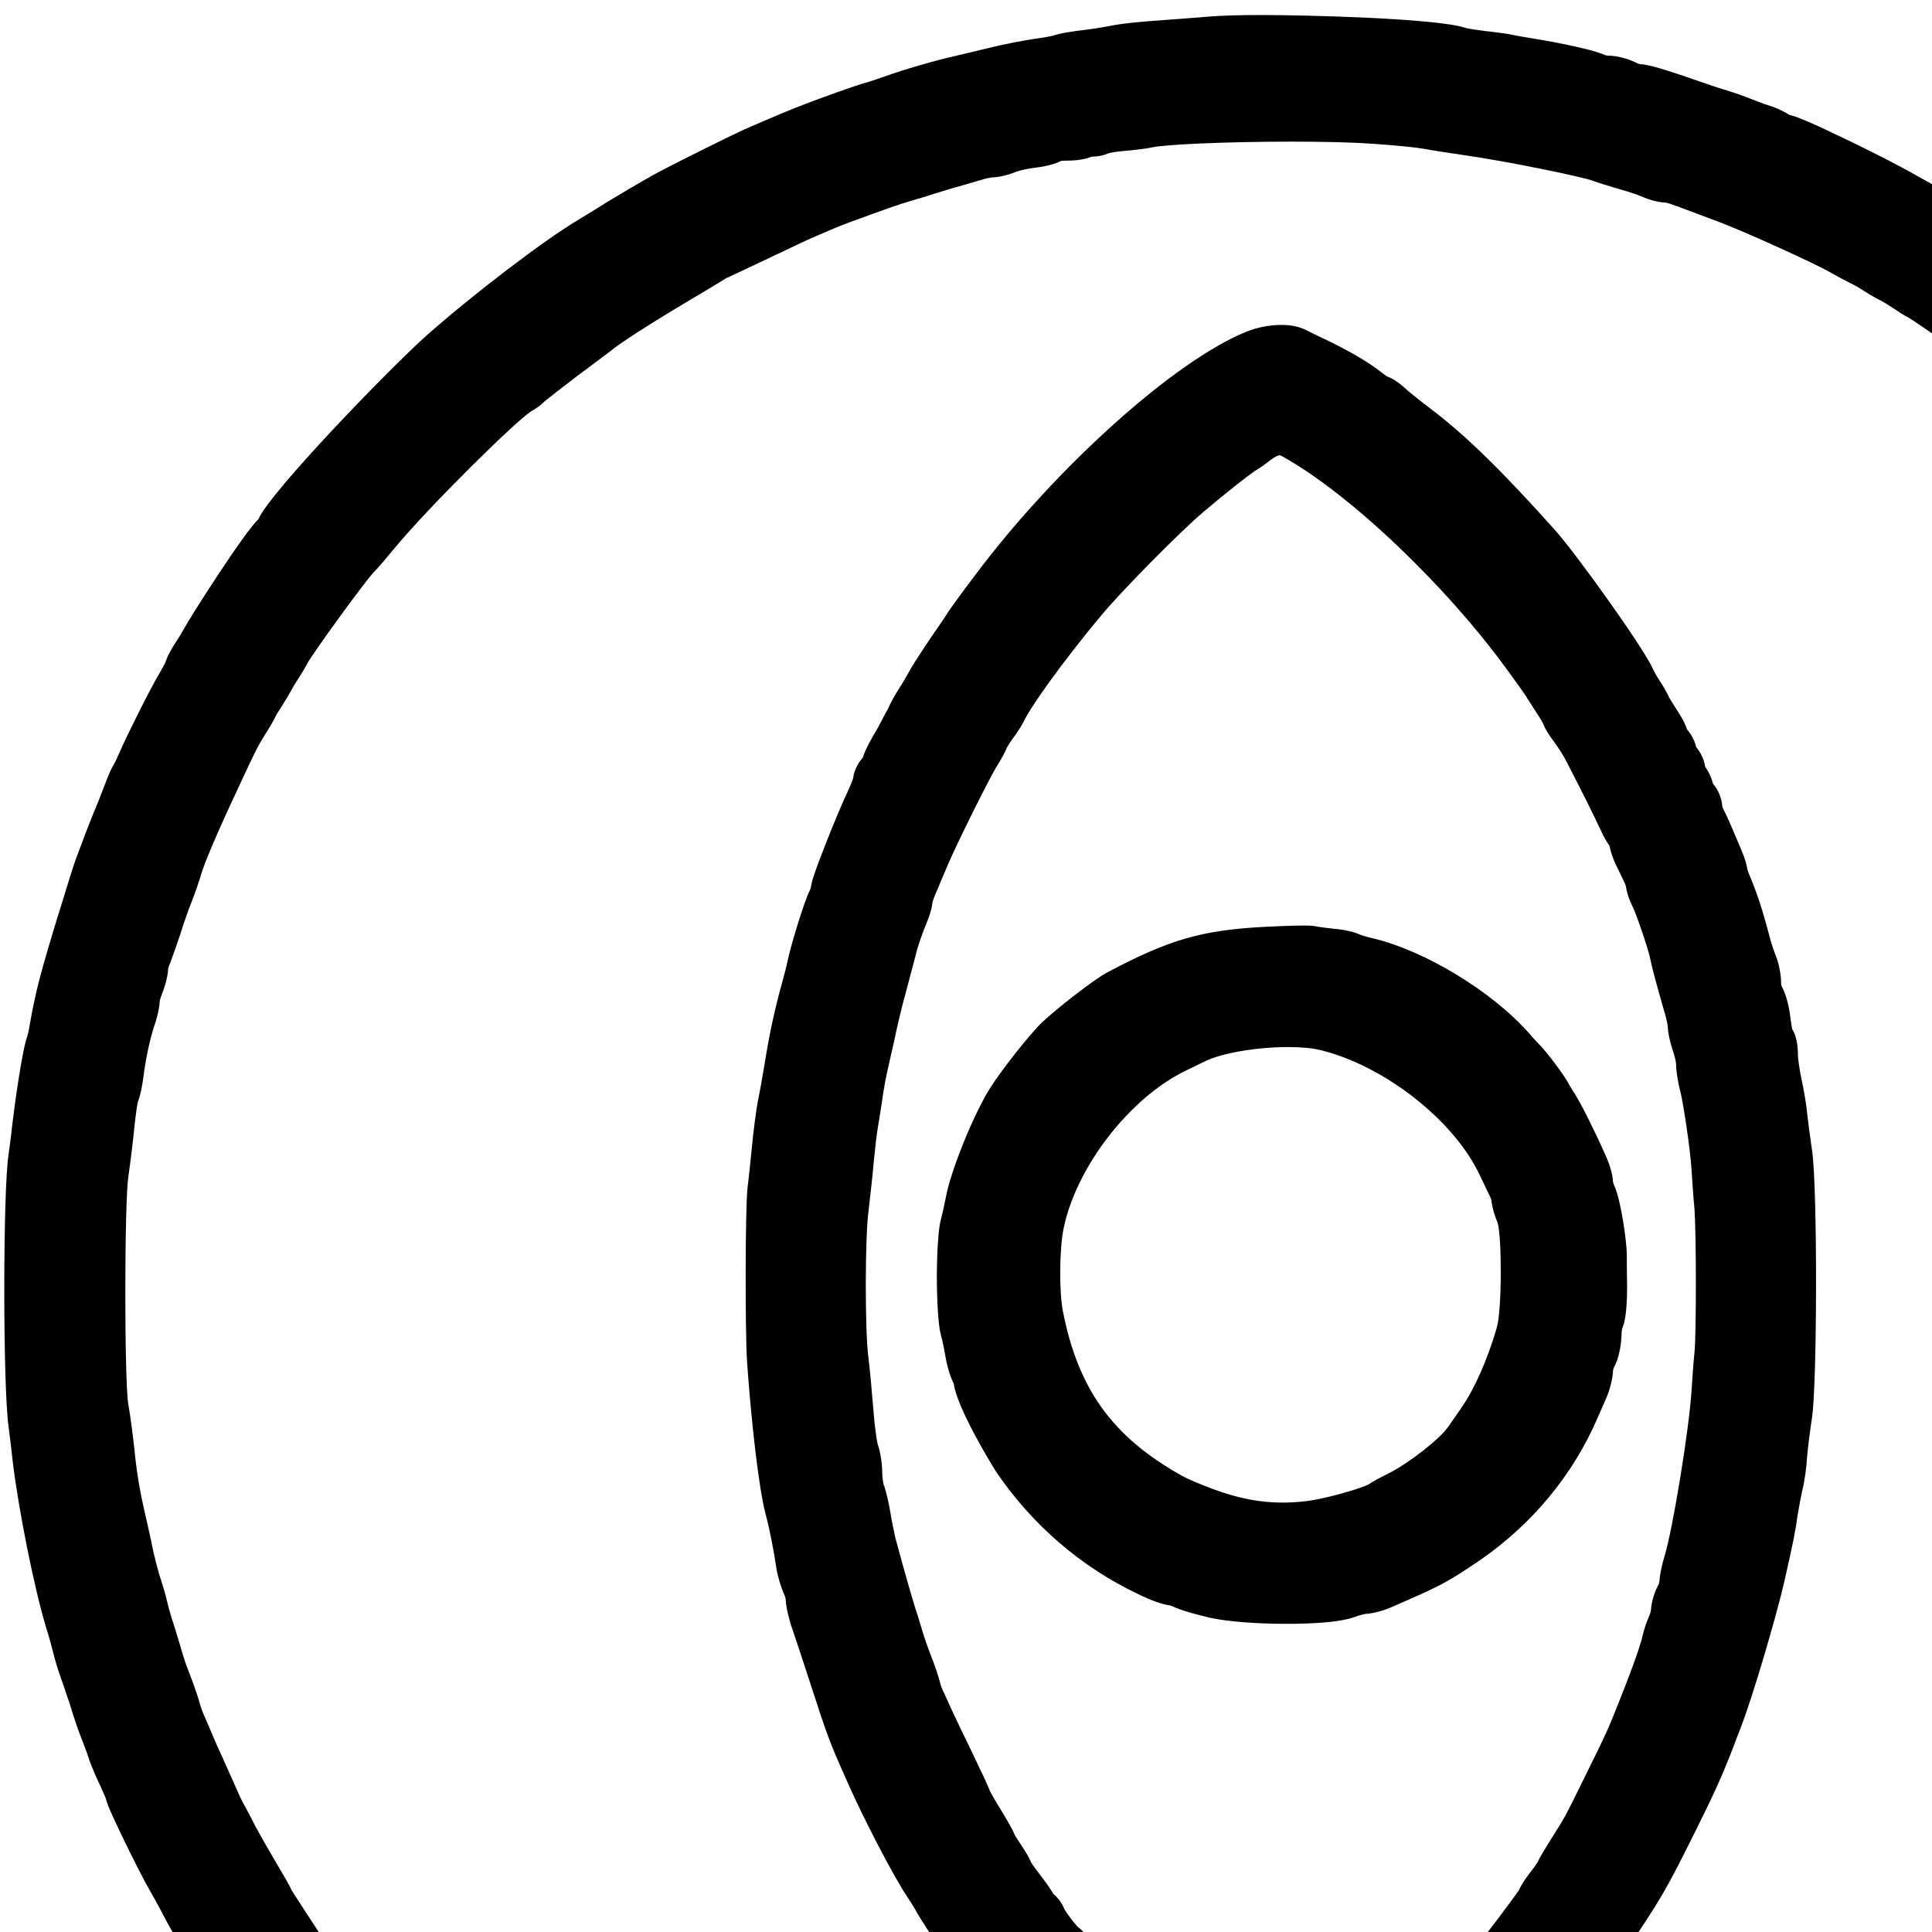
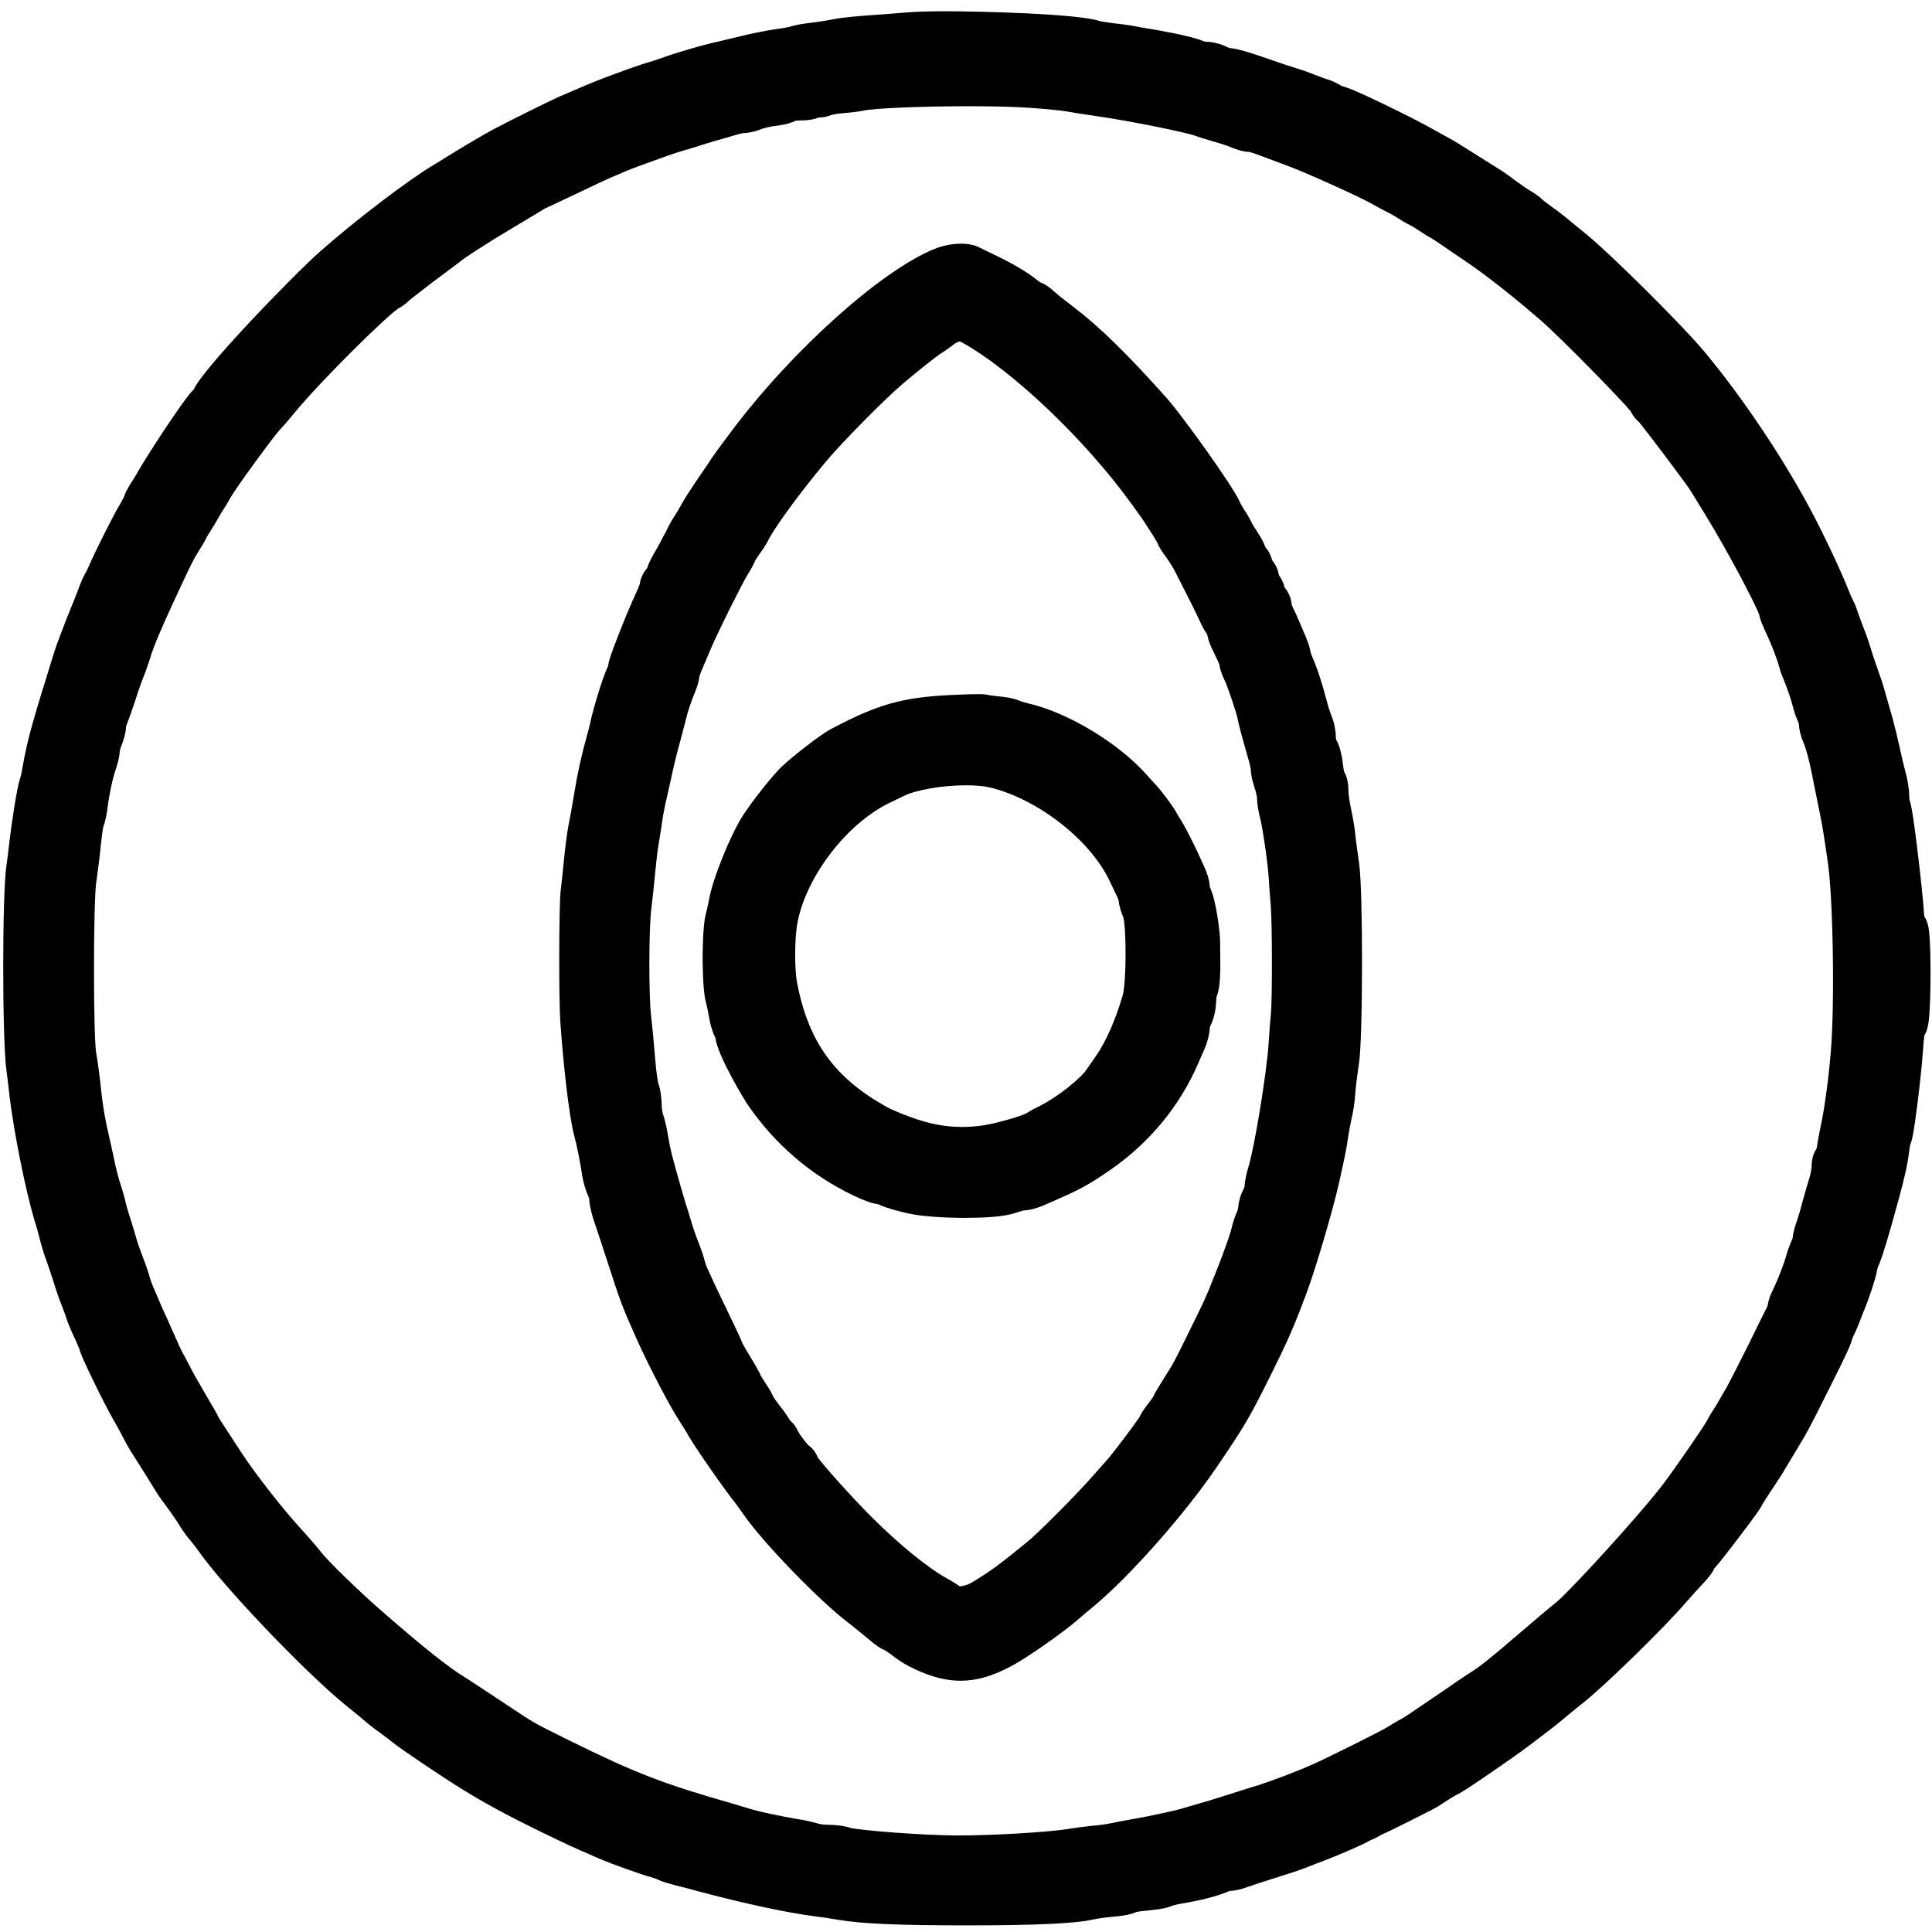
- <svg xmlns="http://www.w3.org/2000/svg" xml:space="preserve" width="1200" height="1200" viewBox="0 0 900 900">
+ <svg xmlns="http://www.w3.org/2000/svg" xml:space="preserve" width="1200" height="1200" viewBox="0 0 1200 1200">
  <path d="M600.45 1195.882c-42.248 0-65.352-.997-79.744-3.441l-.145-.026c-3.832-.696-10.66-1.72-14.909-2.234l-.12-.015c-17.518-2.291-43.885-7.973-72.34-15.588-2.82-.777-9.589-2.626-13.557-3.552l-.392-.098c-7.173-1.914-9.798-2.941-11.397-3.836a31.13 31.13 0 0 0-2.93-.983c-5.753-1.468-25.623-8.636-31.234-11.042l-.756-.323c-1.903-.813-4.748-2.029-6.871-3.02-9.233-3.958-13.902-6.091-30.738-14.251-20.787-10.191-33.806-17.246-48.09-26.057-11.458-7.022-38.893-25.415-43.767-29.522-1.174-.975-3.929-3.087-6.501-4.985-2.661-1.833-6.116-4.447-7.853-5.868l-.256-.209-.244-.222c-.998-.908-7.12-5.999-14.439-11.911l-.079-.065c-25.981-21.331-76.014-73.902-90.99-95.583-2.256-3.057-4.047-5.326-4.663-6.003-2.063-2.271-4.847-6.225-6.561-8.939l-.13-.207-.123-.211c-.995-1.718-4.199-6.49-7.207-10.592-5.281-7.118-6.828-9.476-7.575-10.771a825.39 825.39 0 0 1-7.077-11.456c-1.095-1.735-2.237-3.53-3.306-5.211-1.93-3.034-3.487-5.485-4.379-6.947-1.833-2.698-4.368-7.406-6.222-10.982l-.085-.166c-1.856-3.713-4.779-8.8-5.63-10.271-2.927-5.007-8.304-15.706-12.01-23.333-6.3-12.964-8.256-17.628-8.865-20.238-.318-.794-1.014-2.453-2.438-5.613-2.107-4.248-4.212-9.395-5.05-11.739l-.139-.39-.114-.398c-.326-1.141-1.798-5.295-3.362-9.205-1.638-4.097-3.436-9.432-4.244-12.017l-.063-.207c-.674-2.293-1.735-5.672-2.471-7.67l-.104-.282-.09-.286a238.71 238.71 0 0 0-2.937-8.561c-1.153-3.132-2.719-8.344-3.564-11.868-.695-2.896-2.156-8.145-3.22-11.334l-.066-.201-.06-.201c-5.562-18.72-12.776-54.759-15.439-77.125l-.018-.158a672.6 672.6 0 0 0-1.911-15.932c-2.655-18.999-2.626-110.429.044-127.015.346-2.188 1.229-8.975 1.867-14.977l.016-.141c.824-6.999 4.466-33.606 6.788-39.541l.037-.093c.252-.835.816-3.265 1.183-5.746l.053-.326c1.682-9.631 3.921-19.364 6.307-27.42 2.426-8.672 6.587-22.37 8.289-27.631a496.91 496.91 0 0 1 1.47-4.809c.617-1.998 1.304-4.22 1.891-6.176.959-3.199 2.961-9.522 4.485-13.309.53-1.451 1.234-3.307 1.938-5.163.695-1.831 1.389-3.66 1.895-5.049l.085-.236.095-.231a296.888 296.888 0 0 0 1.537-3.874c.801-2.047 1.56-3.984 2.18-5.413l.379-.917c.886-2.143 2.226-5.38 3.028-7.59l.06-.159c3.238-8.549 3.832-9.847 5.422-12.67l.228-.404.104-.167c.326-.582 1.343-2.657 2.245-4.798l.043-.1c3.328-7.72 14.806-30.669 18.5-36.708 1.331-2.305 2.395-4.292 2.668-4.857l.101-.234.082-.165c.107-.258.218-.565.331-.865.26-.692.521-1.367.745-1.891l.146-.341.166-.332c.658-1.317 2.324-4.308 4.047-6.838 1.287-2 2.757-4.501 3.339-5.57 3-5.571 27.85-44.573 34.651-50.992l.01-.023-.082.076c.026-.026.06-.065.095-.106 5.437-12.614 61.524-70.638 78.551-85.705 21.894-19.342 54.867-44.447 70.569-53.731.845-.494 1.982-1.201 3.145-1.921 1.05-.651 2.117-1.312 3.02-1.855 8.263-5.273 26.012-15.785 32.532-19.127 9.396-4.962 33.578-16.92 38.53-19.122l.112-.049c16.527-7.157 19.959-8.591 28.249-11.799l.096-.037c6.362-2.404 21.898-8.192 29.305-10.245 1.066-.317 3.415-1.073 8.584-2.871 7.194-2.663 23.449-7.369 31.304-9.06 1.329-.304 3.575-.851 6.193-1.487 3.055-.743 6.597-1.604 9.829-2.361 6.828-1.735 16.44-3.491 21.262-4.252l.365-.053c4.054-.52 7.127-1.102 8.185-1.36l.06-.022c3.173-1.189 10.214-2.192 13.493-2.556 4.114-.458 9.916-1.389 13.071-2.012 6.09-1.389 19.807-2.364 21.374-2.472 8.976-.619 22.631-1.728 25.277-1.944 5.762-.463 13.935-.697 24.308-.697 20.275 0 82.387 1.508 95.182 6.105.663.146 2.821.569 8.257 1.288 5.157.534 11.089 1.36 13.574 1.893 1.449.311 6.141 1.183 10.328 1.818l.145.023c1.036.169 24.72 4.063 32.489 7.592.337.09.881.188 1.138.2 4.025-.001 9.467 1.366 13.271 3.339a11.75 11.75 0 0 0 1.505.6c4.314.223 10.655 1.999 32.661 9.687l.202.072c1.695.625 4.581 1.516 6.49 2.105l1.271.393c2.732.809 7.975 2.616 12.135 4.28 3.851 1.54 7.646 2.846 8.418 3.063l.508.139.48.176c1.071.389 4.586 1.744 7.605 3.757 2.985.601 8.801 2.863 26.441 11.364 10.551 5.085 24.599 12.13 32.471 16.695 3.193 1.788 6.87 3.817 8.272 4.582 1.849 1.008 4.763 2.69 6.976 4.156a4058.676 4058.676 0 0 0 23.418 14.716c1.285.736 3.611 2.253 10.882 7.647 3.872 2.839 7.306 5.135 8.253 5.671l.27.134.354.208c1.061.619 4.694 2.82 7.221 5.326.519.476 2.425 1.996 4.647 3.606 2.803 1.925 6.135 4.432 7.775 5.774l1.796 1.461a1975.25 1975.25 0 0 1 13.258 10.844c16.535 13.641 60.557 57.508 73.588 73.331 23.052 27.715 48.097 65.026 65.323 97.326 7.217 13.404 18.011 36.087 22.622 47.546 2.356 5.891 3.171 7.607 3.376 8.016l.164.294c1.163 2.132 2.483 5.369 3.283 8.028l.149.417c.762 2.14 2.179 6.125 3.472 9.356 1.684 4.209 3.512 9.519 4.307 12.224l.028.096c.979 3.428 1.976 6.522 5.594 16.759 1.688 4.515 2.646 7.902 7.759 25.986l.354 1.249c1.095 3.968 2.982 11.751 4.228 17.43 1.571 7.157 2.961 13.013 3.72 15.666 1.343 4.7 2.316 10.942 2.316 14.847 0 1.135.231 2.694.396 3.317l.045.125c.466 1.312 1.556 4.384 4.896 32.046 1.55 12.841 3.414 29.9 4.017 39.45 1.194 1.722 2.161 3.982 2.665 6.948 1.126 6.62 1.348 22.896 1.196 34.82-.064 5.04-.229 12.315-.657 18.352-.321 4.534-.691 9.77-3.132 13.776-.208 1.368-.519 4.034-.845 9.046-.594 9.046-2.152 23.009-3.415 33.062-2.363 18.827-3.397 23.26-4.44 25.494-.201.903-.528 2.646-.831 4.992-.975 7.789-2.487 14.659-6.47 29.354-6.305 23.118-9.828 34.804-12.165 40.353l-.101.24-.112.237a16.872 16.872 0 0 0-.789 2.021c-1.075 7.166-6.787 22.333-7.246 23.403l-.113.258c-.285.624-1.134 2.79-1.754 4.372-.433 1.103-.886 2.259-1.326 3.363-1.177 3.237-3.139 7.986-4.609 10.792a16.837 16.837 0 0 0-.604 1.382c-.575 2.935-3.052 8.74-13.713 29.861l-1.542 3.084c-11.607 23.221-11.83 23.665-19.965 37.181l-.953 1.583a754.02 754.02 0 0 1-5.758 9.597c-.931 1.532-1.624 2.667-1.899 3.153l-.254.456-.279.415c-.188.282-.515.785-.946 1.449-1.353 2.078-3.607 5.543-5.979 9.007-2.07 3.151-3.615 5.639-4.309 6.802-1.446 3.081-5.002 7.86-13.718 19.396-2.94 3.893-12.765 16.84-15.722 20.008-.256.275-.474.527-.648.738-1.177 2.715-3.43 5.633-7.267 9.661-2.617 2.742-7.279 7.91-10.403 11.533-13.84 16.012-50.147 51.461-63.697 62.192l-.188.146c-2.18 1.661-5.997 4.82-8.785 7.127l-1.688 1.4c-5.285 4.427-6.881 5.762-22.816 17.842-5.551 4.219-16.963 12.173-25.047 17.697-12.476 8.53-17.473 11.857-20.535 13.152-.765.433-2.133 1.236-3.918 2.351a665.873 665.873 0 0 1-4.715 3.034c-1.228.785-2.248 1.437-2.77 1.784l-.409.271-.431.241c-2.86 1.603-29.162 14.923-32.649 16.279l-.139.054c-.344.139-1.298.621-1.653.841-1.751 1.096-4.36 2.394-6.188 3.077-.328.134-1.283.616-1.639.836l-.183.113-.235.136c-3.791 2.168-18.541 8.483-27.207 11.797l-.195.072a335.149 335.149 0 0 0-9.965 3.863c-3.545 1.449-12.403 4.372-19.324 6.511-7.536 2.33-14.866 4.712-17.155 5.576-2.453.969-7.357 2.516-11.382 2.674-.497.107-1.479.391-2.272.743l-.195.087-.199.08c-6.456 2.614-15.601 4.931-27.179 6.883-2.885.482-5.16 1.056-6.213 1.362-2.358 1.2-6.229 2.165-15.41 3.06l-.306.026c-2.978.219-5.323.583-6.541.827-2.286 1.123-6.274 2.274-14.333 2.946-4.23.353-10.096 1.179-12.807 1.805l-.183.041c-11.401 2.452-35.48 3.546-78.083 3.546zm-72.209-60.547c5.986 1.521 43.557 4.583 66.413 4.716 21.234 0 54.129-1.889 67.747-3.891 5.161-.856 12.349-1.776 16.358-2.177l.208-.021.209-.015c3.151-.209 8.768-1.012 11.784-1.682 3.169-.681 7.533-1.479 11.04-2.12l2.645-.484c9.011-1.522 24.402-4.894 28.502-6.045 1.164-.359 3.075-.915 5.2-1.532 1.916-.557 4.016-1.166 5.853-1.716l.378-.107c2.923-.779 9.288-2.716 17.03-5.18l6.401-2.039a2050.2 2050.2 0 0 1 8.008-2.546l.393-.116c8.433-2.341 26.924-9.202 38.05-14.118 10.851-4.746 43.593-21.227 47.194-23.469 2.487-1.607 5.624-3.459 7.292-4.369l.202-.109.205-.104c2.544-1.271 5.376-3.147 25.25-16.733 5.279-3.666 16.757-11.538 19.898-13.424l-.001-.001c4.434-2.684 13.708-10.159 29.188-23.529 8.759-7.507 19.599-16.739 21.707-18.272 7.483-5.48 52.842-54.959 68.045-75.011 8.476-11.348 24.629-34.881 26.797-38.818l.138-.275c.715-1.432 2.508-4.587 4.305-7.224 1.291-2.007 2.761-4.506 3.341-5.57.403-.739 2.461-4.484 4.433-7.631 1.245-2.211 6.272-11.972 12.553-24.531 5.069-10.373 10.795-21.987 12.208-24.681.297-.603.541-1.194.689-1.589.484-3.8 2.225-7.627 3.04-9.259 3.452-7.028 7.46-17.619 8.577-21.989l.053-.197c.551-2.017 1.8-5.618 3.125-8.599l.117-.254c.286-.61.535-1.354.654-1.784.283-3.937 1.974-8.668 2.525-10.125.858-2.608 2.511-8.068 3.554-12.238l.084-.321c1.363-4.904 3.213-11.374 4.314-14.818.728-2.27 1.204-5.298 1.222-6.191 0-3.003.486-7.768 3.09-11.644.098-.378.211-.873.313-1.462.465-3.417 1.495-8.573 2.182-12.015l.081-.381c2.202-9.665 5.004-30.152 6.246-45.67l.009-.123c2.618-29.166 1.477-98.367-1.97-119.428l-.047-.283-.033-.285c-.271-2.298-1.488-10.012-1.888-12.546l-.053-.366c-.586-4.571-2.316-14.029-3.855-21.082l-3.828-19.132c-1.632-8.289-3.614-15.67-5.187-19.322-1.279-2.904-2.749-7.537-2.877-11.456-.098-.468-.356-1.341-.625-1.911l-.115-.254c-1.302-2.928-2.635-6.935-3.264-9.8-.571-2.413-3.429-11.037-5.238-15.293-.841-1.871-1.985-4.799-2.581-6.984l-.055-.204c-1.109-4.347-4.121-13.052-8.957-23.274l-.146-.319c-2.343-5.328-3.338-7.825-3.673-10.041-2.398-6.802-19.679-39.744-33.862-62.761-1.854-3.014-3.679-5.995-5.219-8.51-1.806-2.95-3.365-5.497-3.814-6.204-2.828-4.46-27.253-36.878-31.916-42.399-1.55-1.322-3.668-3.519-4.986-6.493-6.706-8.141-44.719-47.058-57.391-57.816l-.075-.064c-15.521-13.389-32.73-26.915-43.841-34.459a852.249 852.249 0 0 0-3.209-2.168c-3.385-2.282-8.013-5.402-11.64-7.95-4.134-2.827-6.679-4.488-7.678-5.114-1.941-.905-4.056-2.315-6.996-4.275-2.678-1.786-5.163-3.267-5.855-3.607-2.958-1.344-7.569-4.311-8.086-4.645l-.298-.199c-1.365-.939-4.243-2.563-6.036-3.407l-.271-.131c-2.257-1.129-6.402-3.336-9.163-4.934-7.025-4.049-38.848-18.484-50.914-23.096a484.976 484.976 0 0 1-5.256-1.972c-1.838-.697-3.677-1.395-5.07-1.902l-.158-.058c-4.815-1.824-12.773-4.837-14.857-5.313-4.996-.133-10.435-2.442-11.501-2.916-1.387-.616-6.093-2.245-10.313-3.396l-.343-.098-1.841-.557c-4.941-1.493-8.061-2.443-9.862-3.136-4.95-1.896-39.859-9.155-61.392-12.191-8.507-1.245-14.513-2.194-17.915-2.833-3.19-.598-13.435-1.604-23.323-2.291-8.951-.645-22.453-.999-38.051-.999-31.458 0-59.374 1.398-64.752 2.653l-.225.051c-2.811.602-8.844 1.297-13.35 1.673-3.028.26-5.746.758-6.834 1.029-2.296 1.027-4.921 1.583-7.532 1.583l-.246-.002c-3.095 1.26-7.022 1.869-11.88 1.869-.995 0-1.812.046-2.413.099-2.624 1.357-6.398 2.487-12.054 3.194l-.351.04c-2.777.269-6.745 1.217-8.446 1.794-3.196 1.345-7.82 2.637-11.552 2.698-.737.083-2.902.508-5.137 1.223l-.317.098-2.386.699c-3.28.964-7.751 2.277-11.218 3.226l-1.27.385c-3.588 1.085-8.055 2.438-9.759 3.039l-.219.077-.221.069a598.234 598.234 0 0 1-8.032 2.41c-4.595 1.33-9.028 2.849-27.901 9.781-4.525 1.667-8.359 3.284-17.577 7.291-1.625.711-9.987 4.638-19.801 9.333a1759.79 1759.79 0 0 1-14.57 6.871c-1.828.854-3.088 1.441-3.51 1.649l-.563.276-.642.248a9.85 9.85 0 0 0-.88.453l-.299.224-.458.286c-1.104.69-8.432 5.142-16.582 9.952-19.99 11.886-32.514 20.195-35.674 22.877l-.403.341-.43.307c-.323.235-1.283.961-2.683 2.016-2.95 2.225-7.875 5.939-13.112 9.804-9.234 7.08-13.293 10.295-14.438 11.242-1.925 1.969-4.463 3.727-6.45 4.775-7.024 4.488-47.315 43.989-64.214 64.481-2.997 3.663-7.206 8.592-8.645 10.031l-.346.346-.083.071c-4.343 4.665-28.088 37.271-30.918 42.473l-.057.112c-.99 1.981-3.119 5.392-4.221 7.094l-.197.295c-.933 1.356-2.293 3.693-3.229 5.406-.91 1.668-2.762 4.809-4.401 7.343l-.197.295c-.945 1.375-2.027 3.236-2.478 4.069-.548 1.221-1.776 3.582-4.969 8.598-3.12 4.969-4.326 7.252-12.365 24.607-14.223 30.247-16.987 38.96-17.497 40.912l-.076.293-.09.289c-.807 2.583-2.603 7.916-4.245 12.02-1.49 3.725-3.836 10.432-5.124 14.646l-.098.306c-1.497 4.492-3.574 10.482-4.647 13.24l-.159.409-.187.396c-.242.515-.523 1.474-.629 1.988-.184 4.77-2.396 10.524-2.854 11.671l-.087.213a20.217 20.217 0 0 0-.975 3.085c-.19 4.643-2.115 10.394-2.517 11.549-1.936 5.579-4.094 15.727-5.129 24.119l-.016.124c-.473 3.55-1.292 8.136-2.622 11.471-.282 1.447-.852 5.242-1.504 11.209-.652 7.011-1.932 17.136-2.81 23.137l-.017.111c-1.862 11.987-1.892 95.021-.043 106.06.97 5.297 2.171 14.599 2.862 21.089l.014.139c.981 10.294 2.583 19.823 5.196 30.896.511 2.127 1.126 4.939 1.669 7.422.309 1.411.597 2.729.833 3.768l.057.251.046.252c1.256 6.781 3.491 15.127 4.842 18.971l.074.21.067.214c.712 2.281 2.004 6.568 2.653 9.652.324 1.536 1.159 4.335 1.711 6.188l.271.913c.691 1.923 1.578 4.846 2.899 9.244l.897 2.976.046.172c1.15 4.212 2.682 8.807 3.274 10.246l.087.217c.768 1.967 4.625 11.941 5.926 17.022.263.932 1.045 3.269 1.76 4.901.707 1.514 1.517 3.441 2.301 5.306.503 1.198.992 2.363 1.397 3.274l.138.325c.846 2.053 2.717 6.417 4.141 9.382l.175.38c1.369 3.11 4.078 9.178 6.068 13.558l.129.294c1.655 3.901 3.282 7.32 3.75 8.186.808 1.322 1.986 3.563 4.363 8.137l.296.569.088.183c1.322 2.754 5.768 10.682 9.912 17.675 4.746 8.009 7.082 12.028 8.232 14.568.419.699 1.349 2.183 2.758 4.297l.202.313c1.304 2.087 4.313 6.677 7.224 11.115 1.296 1.977 2.618 3.991 3.858 5.892 8.803 13.401 25.277 34.514 36.706 47.036 4.791 5.191 10.696 12.04 13.116 15.217 3.419 4.454 23.364 24.034 36.037 35.008 26.179 22.921 42.543 35.984 53.083 42.376 1.24.728 3.847 2.44 12.272 8.007 2.8 1.85 5.906 3.901 9.101 6.005l4.402 2.928c17.066 11.363 17.066 11.363 35.106 20.274l4.534 2.24c40.403 19.948 57.38 26.502 100.911 38.959l4.398 1.31c2.953.876 5.747 1.706 7.508 2.26 5.483 1.567 18.327 4.296 27.699 5.883 4.531.693 10.392 1.96 13.391 2.897l.339.105.162.062c.804.205 3.292.558 5.618.558 3.878-.005 9.743.508 13.889 1.933z" />
  <path d="M596.599 1043.936c-8.629-.001-17.372-2.154-27.513-6.777-6.594-3.067-10.057-5.209-16.88-10.433a35.926 35.926 0 0 0-2.466-1.696c-2.676-.961-5.57-2.938-9.704-6.45-2.433-2.085-8.346-6.906-13.366-10.844-18.338-13.955-53.571-50.469-65.181-67.549-1.338-1.911-2.811-3.951-3.718-5.21l-.424-.59c-5.815-7.04-27.312-37.572-30.906-44.714-.386-.709-2.027-3.403-3.934-6.263-6.21-9.237-19.749-35.434-26.458-50.37l-1.231-2.765c-8.608-19.322-9.106-20.652-17.789-47.442-4.018-12.354-7.374-22.479-8.347-25.185l-.1-.278-.087-.282c-.567-1.844-2.369-7.998-2.511-12.231-.096-.503-.377-1.483-.626-2.012l-.114-.25c-1.498-3.369-2.991-8.383-3.549-11.919l-.028-.188c-1.127-7.899-3.38-19.192-5.021-25.174l-.037-.136c-3.305-12.584-6.83-45.161-8.605-70.837-.943-14.807-.828-70.358.162-80.393l.021-.217.029-.216c.486-3.644 1.372-12.22 2.034-19.104.701-7.286 1.912-16.631 2.756-21.276l.071-.361c.855-4.033 2.406-12.816 3.412-18.979 2.01-12.594 4.707-24.933 8.01-36.627.899-3.149 1.857-7.051 2.247-8.83 1.22-6.436 7.658-27.966 10.498-33.601.207-.418.396-.928.513-1.289.182-2.172 1.213-6.014 7.06-20.839 3.089-7.833 7.477-18.481 10.546-24.928 1.003-2.167 1.727-4.07 2.029-4.988.466-3.911 2.392-7.334 4.532-9.769.687-2.189 2.024-5.282 4.629-9.797l.185-.31c1.758-2.858 3.498-6.195 4.021-7.24.862-1.726 1.78-3.53 2.68-4.969.214-.347.694-1.298.852-1.688l.234-.624.279-.548c.486-.972 2.201-4.319 4.168-7.214 1.291-2.005 2.765-4.514 3.349-5.584 2.693-4.961 4.75-8.129 11.689-18.472l.142-.207c3.746-5.352 6.588-9.604 7.173-10.573l.205-.37.285-.427c1.034-1.551 6.462-9.126 12.306-16.79 37.528-50.198 93.055-100.076 126.436-113.566 5.014-2.027 10.974-3.191 16.349-3.191 4.698 0 8.709.878 11.925 2.61l.149.082c.73.401 4.447 2.223 8.592 4.158l.124.059c11.188 5.369 19.933 10.522 25.996 15.317a30.774 30.774 0 0 0 2.434 1.768c2.37.833 5.282 2.567 9.052 6.084 1.231 1.149 5.936 4.943 11.39 9.07 16.392 12.463 33.273 28.966 58.294 56.979l.08.09c9.793 11.175 40.604 53.969 45.112 64.152l.108.254c.245.568 1.367 2.658 2.644 4.646 1.713 2.519 3.74 6.044 4.761 8.289.304.614 1.786 3.098 3.57 5.775 2.712 4.067 4.093 7.021 4.797 9.181 2.063 2.344 3.54 5.225 4.222 8.196 1.941 2.328 3.655 5.489 4.175 9.101 1.465 2.053 2.892 4.815 3.604 7.803 2.503 3 4.116 6.874 4.354 10.578.098.352.284.897.473 1.296 1.415 2.692 3.275 6.931 4.171 9.057 1.034 2.456 2.847 6.729 4.013 9.447 2.154 5.027 2.819 7.92 3.023 9.623.153.499.441 1.338.809 2.236 3.737 8.864 6.119 16.103 9.429 28.651l.068.275c.554 2.302 1.793 6.043 2.668 8.324 1.663 3.913 2.771 9.356 2.771 13.689.005.272.098.82.196 1.195 2.667 4.622 3.826 11.844 4.287 15.884.207 1.752.457 3.167.65 4.083 1.806 3.033 2.693 7.045 2.693 12.102 0 1.446.65 6.556 1.67 11.271 1.068 4.937 2.356 12.22 2.712 16.765.389 3.436 1.394 11.084 2.263 16.92 2.486 17.401 2.359 109.344-.161 124.607-.816 5.129-1.824 13.226-2.209 17.738-.306 5.263-1.274 11.946-2.29 15.835-.538 2.413-1.467 7.329-2.123 11.244-.968 7.288-1.92 12.041-6.173 30.914-3.998 17.157-14.646 53.436-20.504 68.581-.162.422-.396 1.02-.669 1.717-.76 1.942-1.8 4.602-2.616 6.87l-.108.293c-5.287 13.63-9.024 21.695-16.901 37.578-14.337 28.806-16.199 32.259-34.922 59.807-19.476 28.681-53.483 67.188-75.806 85.835l-.119.099c-3.624 2.954-8.341 6.938-10.512 8.882l-.227.197c-9.665 8.245-31.104 23.18-40.246 28.036-11.944 6.445-21.834 9.337-31.991 9.337l-.009.002zm-.486-58.649c1.701 0 4.829-.711 8.048-2.718l.13-.079c11.8-7.156 16.263-10.571 33.793-24.822l.077-.063c6.436-5.148 30.797-29.63 40.103-40.3 3.808-4.315 7.805-8.813 9.059-10.225l.32-.359.176-.184c2.658-2.838 16.629-21.401 19.767-26.061.938-2.151 2.528-4.608 5.049-7.97l.118-.157.125-.155c1.545-1.932 2.817-3.768 3.288-4.502 1.29-2.794 3.005-5.573 7.86-13.341 4.838-7.622 5.229-8.238 14.362-26.896l.252-.511c9.694-19.645 10.274-20.82 15.646-34.437 7.431-18.504 10.26-27.615 10.723-29.857l.021-.104c.617-2.875 1.972-6.959 3.292-9.932l.116-.254c.225-.477.521-1.543.614-2.103v-.18l.044-.526c.25-3.024 1.439-7.712 3.532-11.419.12-.273.29-.828.366-1.191.209-3.963 1.544-9.21 2.358-11.861 3.877-12.479 11.548-59.469 12.638-77.387l.03-.457c.408-5.978.915-13.415 1.327-17.132.89-8.222.869-55.849-.028-67.269-.581-5.998-1.123-14.546-1.33-17.958-.657-10.393-4.139-32.813-5.394-37.155l-.063-.221-.056-.223c-.621-2.48-1.666-7.691-1.685-11.597-.057-.832-.56-3.457-1.251-5.444-.266-.763-2.558-7.482-2.658-12.33-.108-.947-.673-3.741-1.521-6.471l-.077-.26c-3.729-12.987-5.736-20.502-6.509-24.367l-.04-.199-.033-.2c-.645-3.602-6.438-20.697-8.154-24.054l-.069-.137c-.824-1.65-2.597-5.547-3.057-9.392a22.196 22.196 0 0 0-.857-2.1c-.496-1.052-1.179-2.448-1.862-3.846a360.658 360.658 0 0 1-2.051-4.241c-.732-1.556-2.217-5-2.858-8.597-1.372-1.892-2.829-4.461-4.487-8.055-2.434-5.355-7.102-14.724-15.161-30.441l-.059-.115c-1.467-2.935-4.188-7.245-5.713-9.276-3.027-4.037-4.7-6.709-5.522-9.101-.35-.635-1.044-1.838-2.2-3.691-1.024-1.571-2.112-3.273-3.033-4.713a247.482 247.482 0 0 0-1.785-2.771l-.438-.657-.21-.421c-.668-1.069-3.271-4.836-8.155-11.499l-.067-.091c-28.759-39.962-74.187-83.235-105.67-100.657-.619-.34-1.058-.469-1.25-.469-.061 0-1.543.034-5.176 2.989l-.079.063c-1.127.903-3.79 2.801-6.352 4.339-3.208 2.194-13.23 9.978-23.882 19.033-11.028 9.361-38.177 36.871-47.629 48.262-18.315 21.953-32.981 42.731-36.078 49.407l-.161.334c-1.14 2.282-3.694 5.907-4.993 7.652-1.861 2.645-2.545 3.902-2.71 4.224l-.046.132-.154.36c-1.461 3.411-4.244 7.813-4.976 8.95-.921 1.516-5.339 9.903-10.577 20.377-8.375 17.142-10.273 21.076-13.729 29.468l-.138.322c-.553 1.244-1.369 3.201-2.158 5.094-.598 1.433-1.189 2.85-1.688 4.015a27.438 27.438 0 0 0-1.121 3.106c-.352 3.895-2.078 8.172-2.77 9.758-2.426 5.962-4.362 11.75-5.319 15.899l-.094.381-.86 3.244c-.903 3.396-2.234 8.407-3.435 13.023l-.08.292c-1.684 5.895-3.967 15.611-5.117 21.232l-.059.268c-.77 3.388-1.631 7.232-2.34 10.398-.493 2.2-.914 4.076-1.181 5.253-.559 2.458-1.656 8.392-2.266 13.149l-.053.37-.516 3.275c-.659 4.185-1.281 8.139-1.609 9.996l-.023.127c-.178.95-.785 5.714-1.66 14.466-.484 5.877-1.48 14.597-2.141 20.38l-.256 2.245-.023.163c-1.642 11.725-1.715 55.375-.113 67.689l.012.102c.703 5.765 1.772 17.398 2.401 25.316.63 7.936 1.558 13.894 1.937 15.459 1.475 4.102 2.147 9.884 2.147 13.593 0 1.758.394 4.237.632 5.157 1.269 3.457 2.49 9.004 3.119 12.905.621 3.853 1.724 9.305 2.387 12.097 3.254 12.299 8.576 31.045 10.346 36.021l.082.231.074.234a601.378 601.378 0 0 1 2.379 7.925c.583 1.855 2.161 6.585 3.552 10.06 1.665 4.165 3.6 9.874 4.313 12.729l.042.171c.296 1.261.924 2.923 1.167 3.407l.224.411.158.359c.172.378.413.894.691 1.49.756 1.621 1.781 3.818 2.604 5.754l.777 1.649c1.767 3.758 5.442 11.576 9.061 18.918l.065.134c5.306 11.095 7.553 15.791 8.504 18.444.692 1.323 2.406 4.392 4.634 7.956l.075.121c3.975 6.52 5.91 9.999 6.85 12.343a96.34 96.34 0 0 0 2.627 4.138c2.706 3.982 4.214 6.698 5.052 8.754.738 1.123 2.289 3.33 4.201 5.775 2.93 3.751 4.858 6.601 6.126 8.829 2.01 1.642 3.69 3.846 4.865 6.488l.216.487.02.056c1.019 1.856 4.624 6.646 6.215 8.267 2.417 1.747 4.683 4.426 5.884 7.657 3.815 5.249 20.22 23.761 33.824 37.364 17.596 17.47 34.736 31.366 47.01 38.109 2.143 1.142 5.122 2.951 7.304 4.549a.136.136 0 0 0 .054.007z" />
  <path d="M599.458 756.443c-14.305 0-27.631-1.049-35.646-2.807l-.175-.039c-5.798-1.357-13.366-3.34-17.209-5.219a12.398 12.398 0 0 0-1.4-.523c-3.452-.378-8.503-2.174-15.049-5.355-26.287-12.514-48.988-32.041-65.653-56.474-1.616-2.356-18.649-30.177-19.998-41.468l-.125-.213-.183-.365c-1.692-3.386-3.084-8.812-3.662-12.421-.461-2.882-1.404-7.348-2.059-9.75-1.862-6.819-1.883-26.012-1.883-26.826 0-.814.021-20.006 1.884-26.83.524-1.922 1.383-5.779 2.247-10.087 2.148-12.088 12.547-38.008 20.326-50.632 5.107-8.315 18.938-25.856 24.654-31.265 6.854-6.458 23.505-19.445 29.982-23.024l.187-.101c28.983-15.394 44.129-19.773 73.664-21.297 4.466-.224 12.71-.597 17.969-.597 2.852 0 4.775.092 6.566.543.904.159 3.482.517 6.646.872 2.803.214 8.937.895 13.228 2.913.76.288 3.061 1 5.374 1.526 24.501 5.721 55.959 24.815 73.249 44.43l.186.216c1.86 2.208 4.226 4.68 4.876 5.331 2.929 2.93 11.332 13.931 13.469 18.177h.001c.247.477 1.451 2.525 2.824 4.648l.067.104c2.961 4.675 10.005 18.834 14.284 28.702 1.474 3.16 3.132 8.011 3.325 12.046a9.8 9.8 0 0 0 .521 1.507h-.001c3.238 6.931 5.89 26.745 5.89 32.381 0 5.135.045 10.282.128 14.493l.002.248c0 12.45-1.233 17.244-2.293 19.612a17.38 17.38 0 0 0-.314 3.085v.266l-.012.266c-.063 1.484-.522 9.104-3.539 14.504a7.794 7.794 0 0 0-.379 1.399c-.17 4.173-1.642 9.307-3.101 12.71a436.147 436.147 0 0 1-2.016 4.59c-.793 1.788-1.587 3.576-2.126 4.855l-.049.114c-11.432 26.436-30.336 49.284-54.671 66.077-13.234 9.048-18.375 11.905-32.407 18.02-.73.318-1.738.768-2.848 1.262a530.053 530.053 0 0 1-6.091 2.681c-3.181 1.363-8.179 2.943-12.193 3.103-.788.148-2.845.675-5.079 1.479-7.141 2.588-21.01 3.133-31.384 3.133h-.004zm.51-268.683c-14.661 0-31.357 2.899-38.837 6.744l-.271.14-.278.126c-.741.337-2.122 1.016-3.723 1.799a652.22 652.22 0 0 1-4.387 2.133c-26.308 12.697-51.389 45.191-57.075 73.963-1.897 9.484-2.025 29.077-.255 38.146 7.117 36.417 23.174 58.624 55.422 76.644l.266.153c1.71 1.011 7.981 3.75 14.244 6.063 11.833 4.352 21.808 6.295 32.325 6.295 3.71 0 7.498-.239 11.578-.73 8.648-1.095 24.68-5.745 28.407-7.668 1.977-1.358 5.883-3.452 8.735-4.822 10.987-5.518 24.852-16.769 28.59-22.189.477-.712 1.242-1.803 2.134-3.072 1.138-1.617 2.552-3.63 3.686-5.33l.177-.259c6.018-8.563 12.172-22.429 16.463-37.09l.04-.137c2.499-8.196 2.416-42.155.476-48.973-1.082-2.524-2.635-6.968-2.935-10.683a12.37 12.37 0 0 0-.664-1.648l-.149-.309c-.613-1.314-1.77-3.713-2.93-6.12l-1.646-3.426c-11.822-25.462-44.46-51.093-74.304-58.351-3.722-.902-9.084-1.399-15.089-1.399z" />
</svg>
